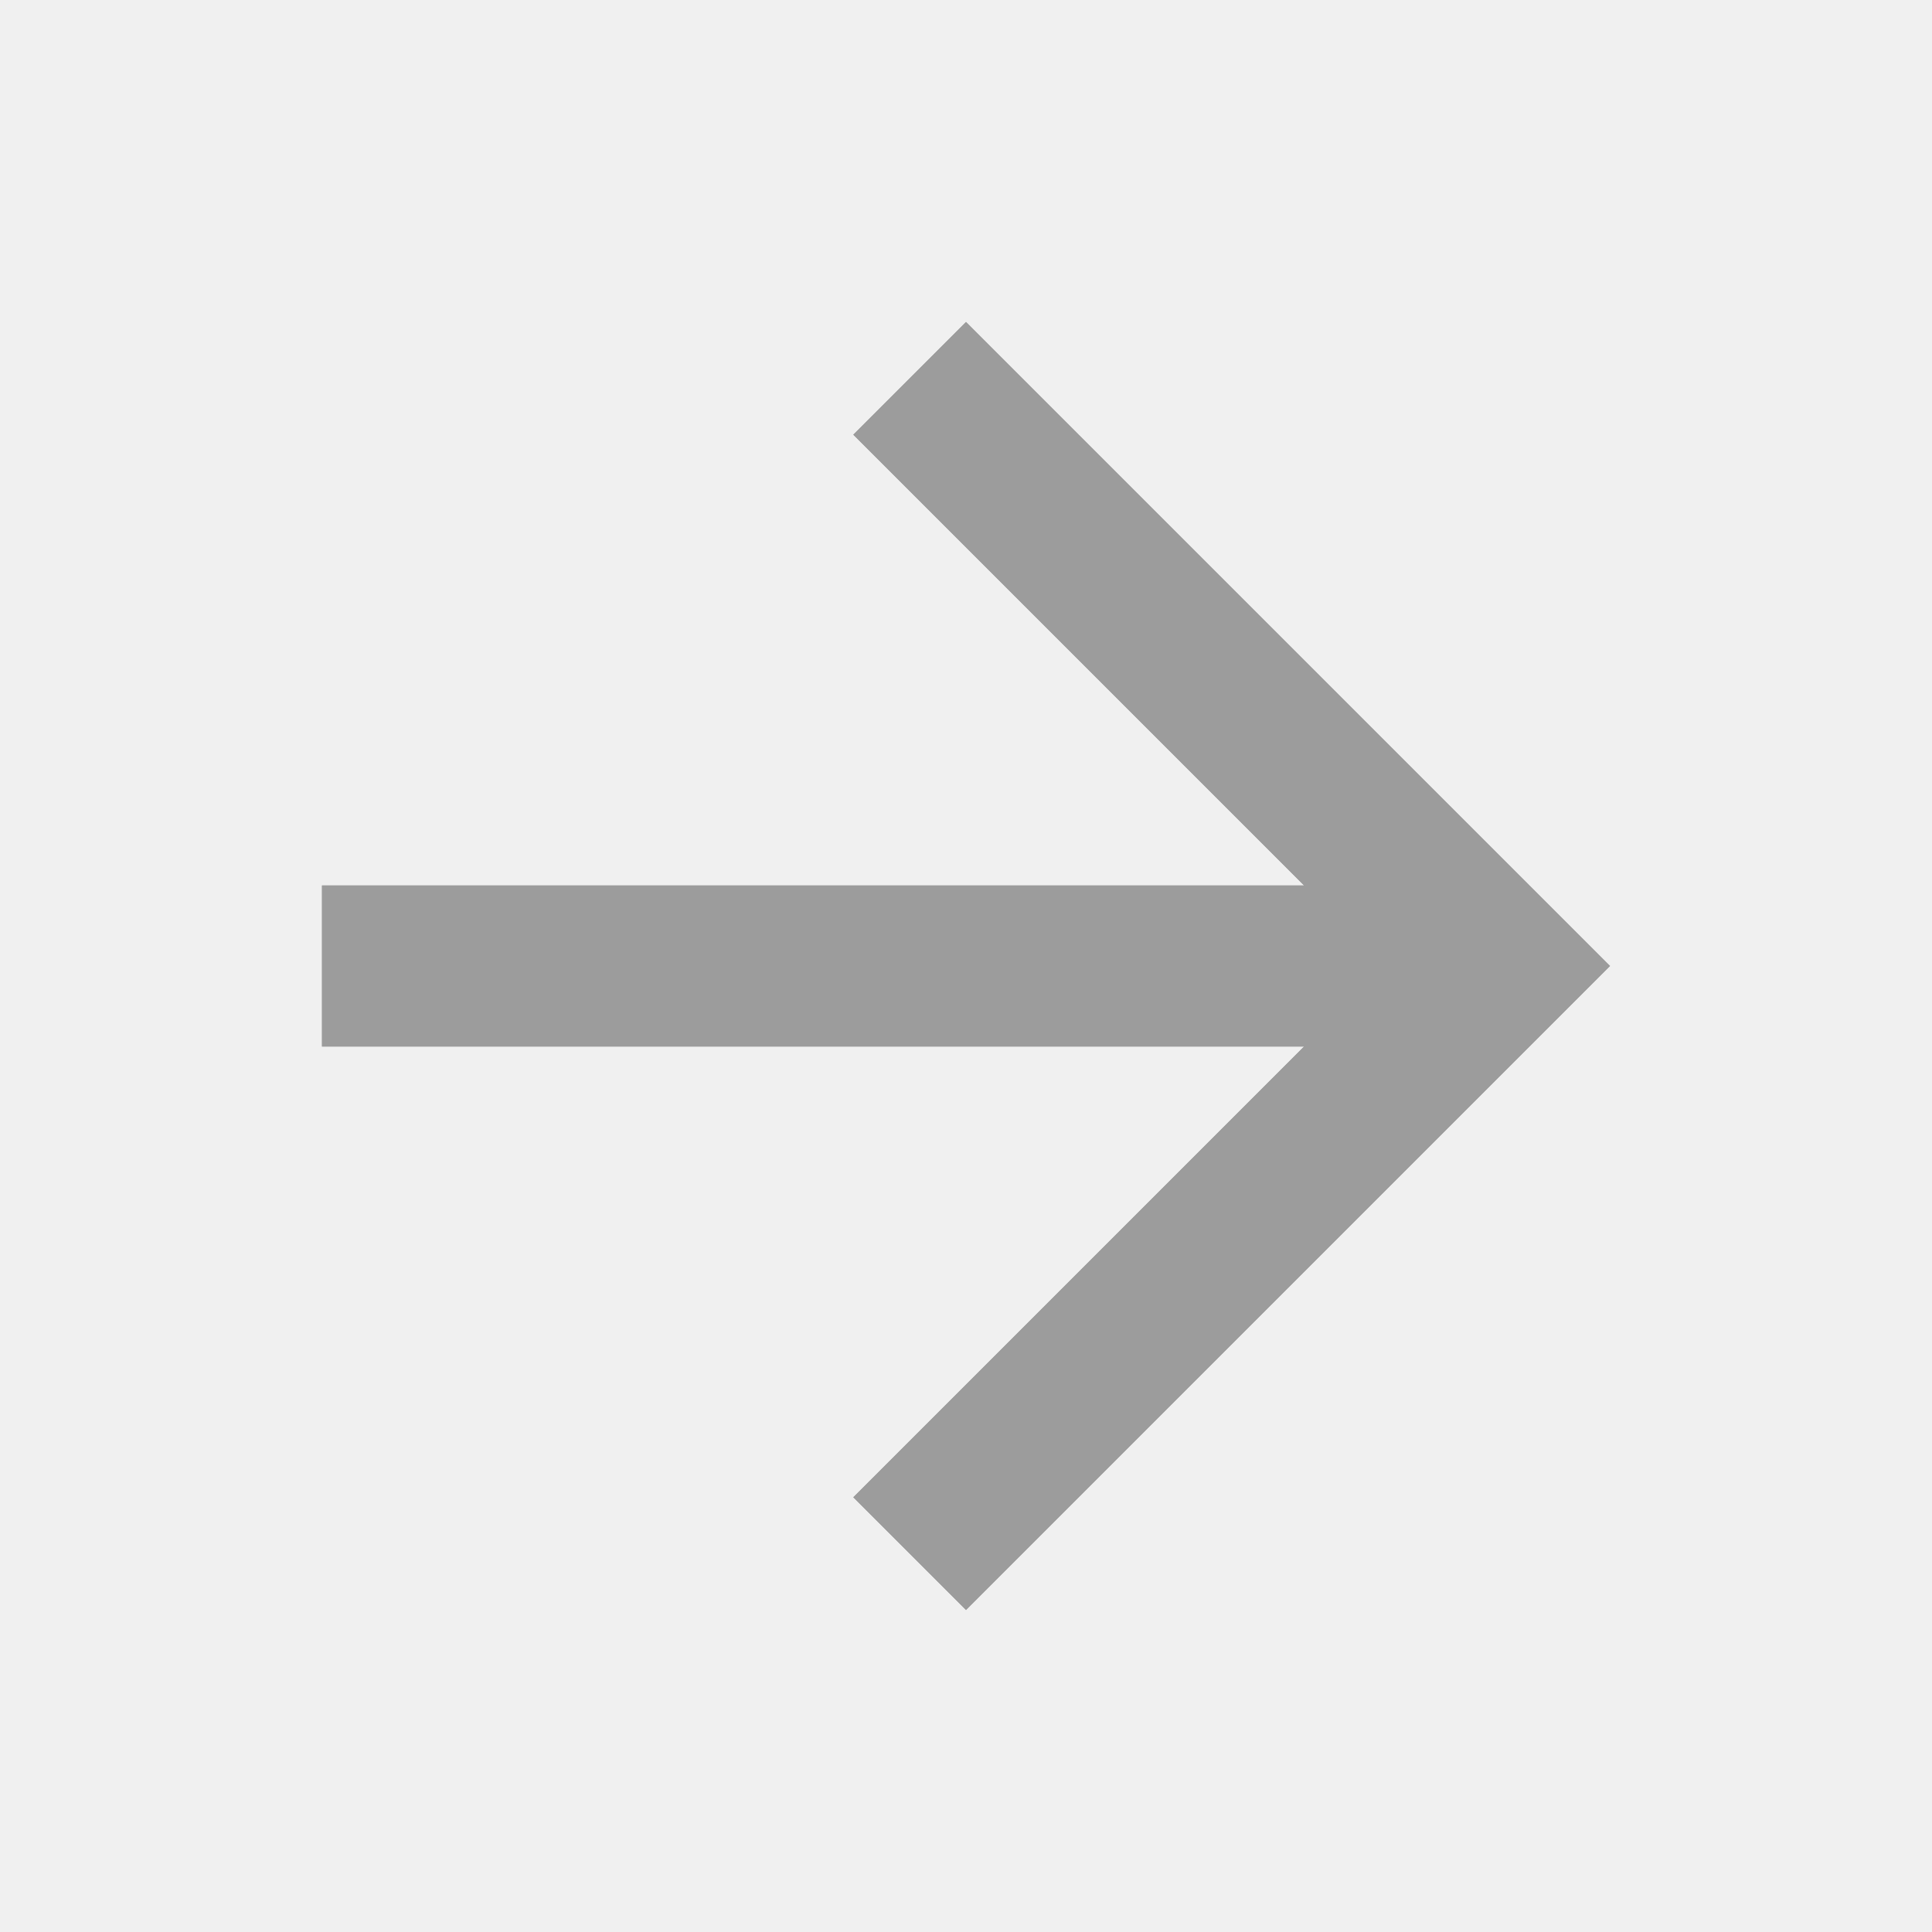
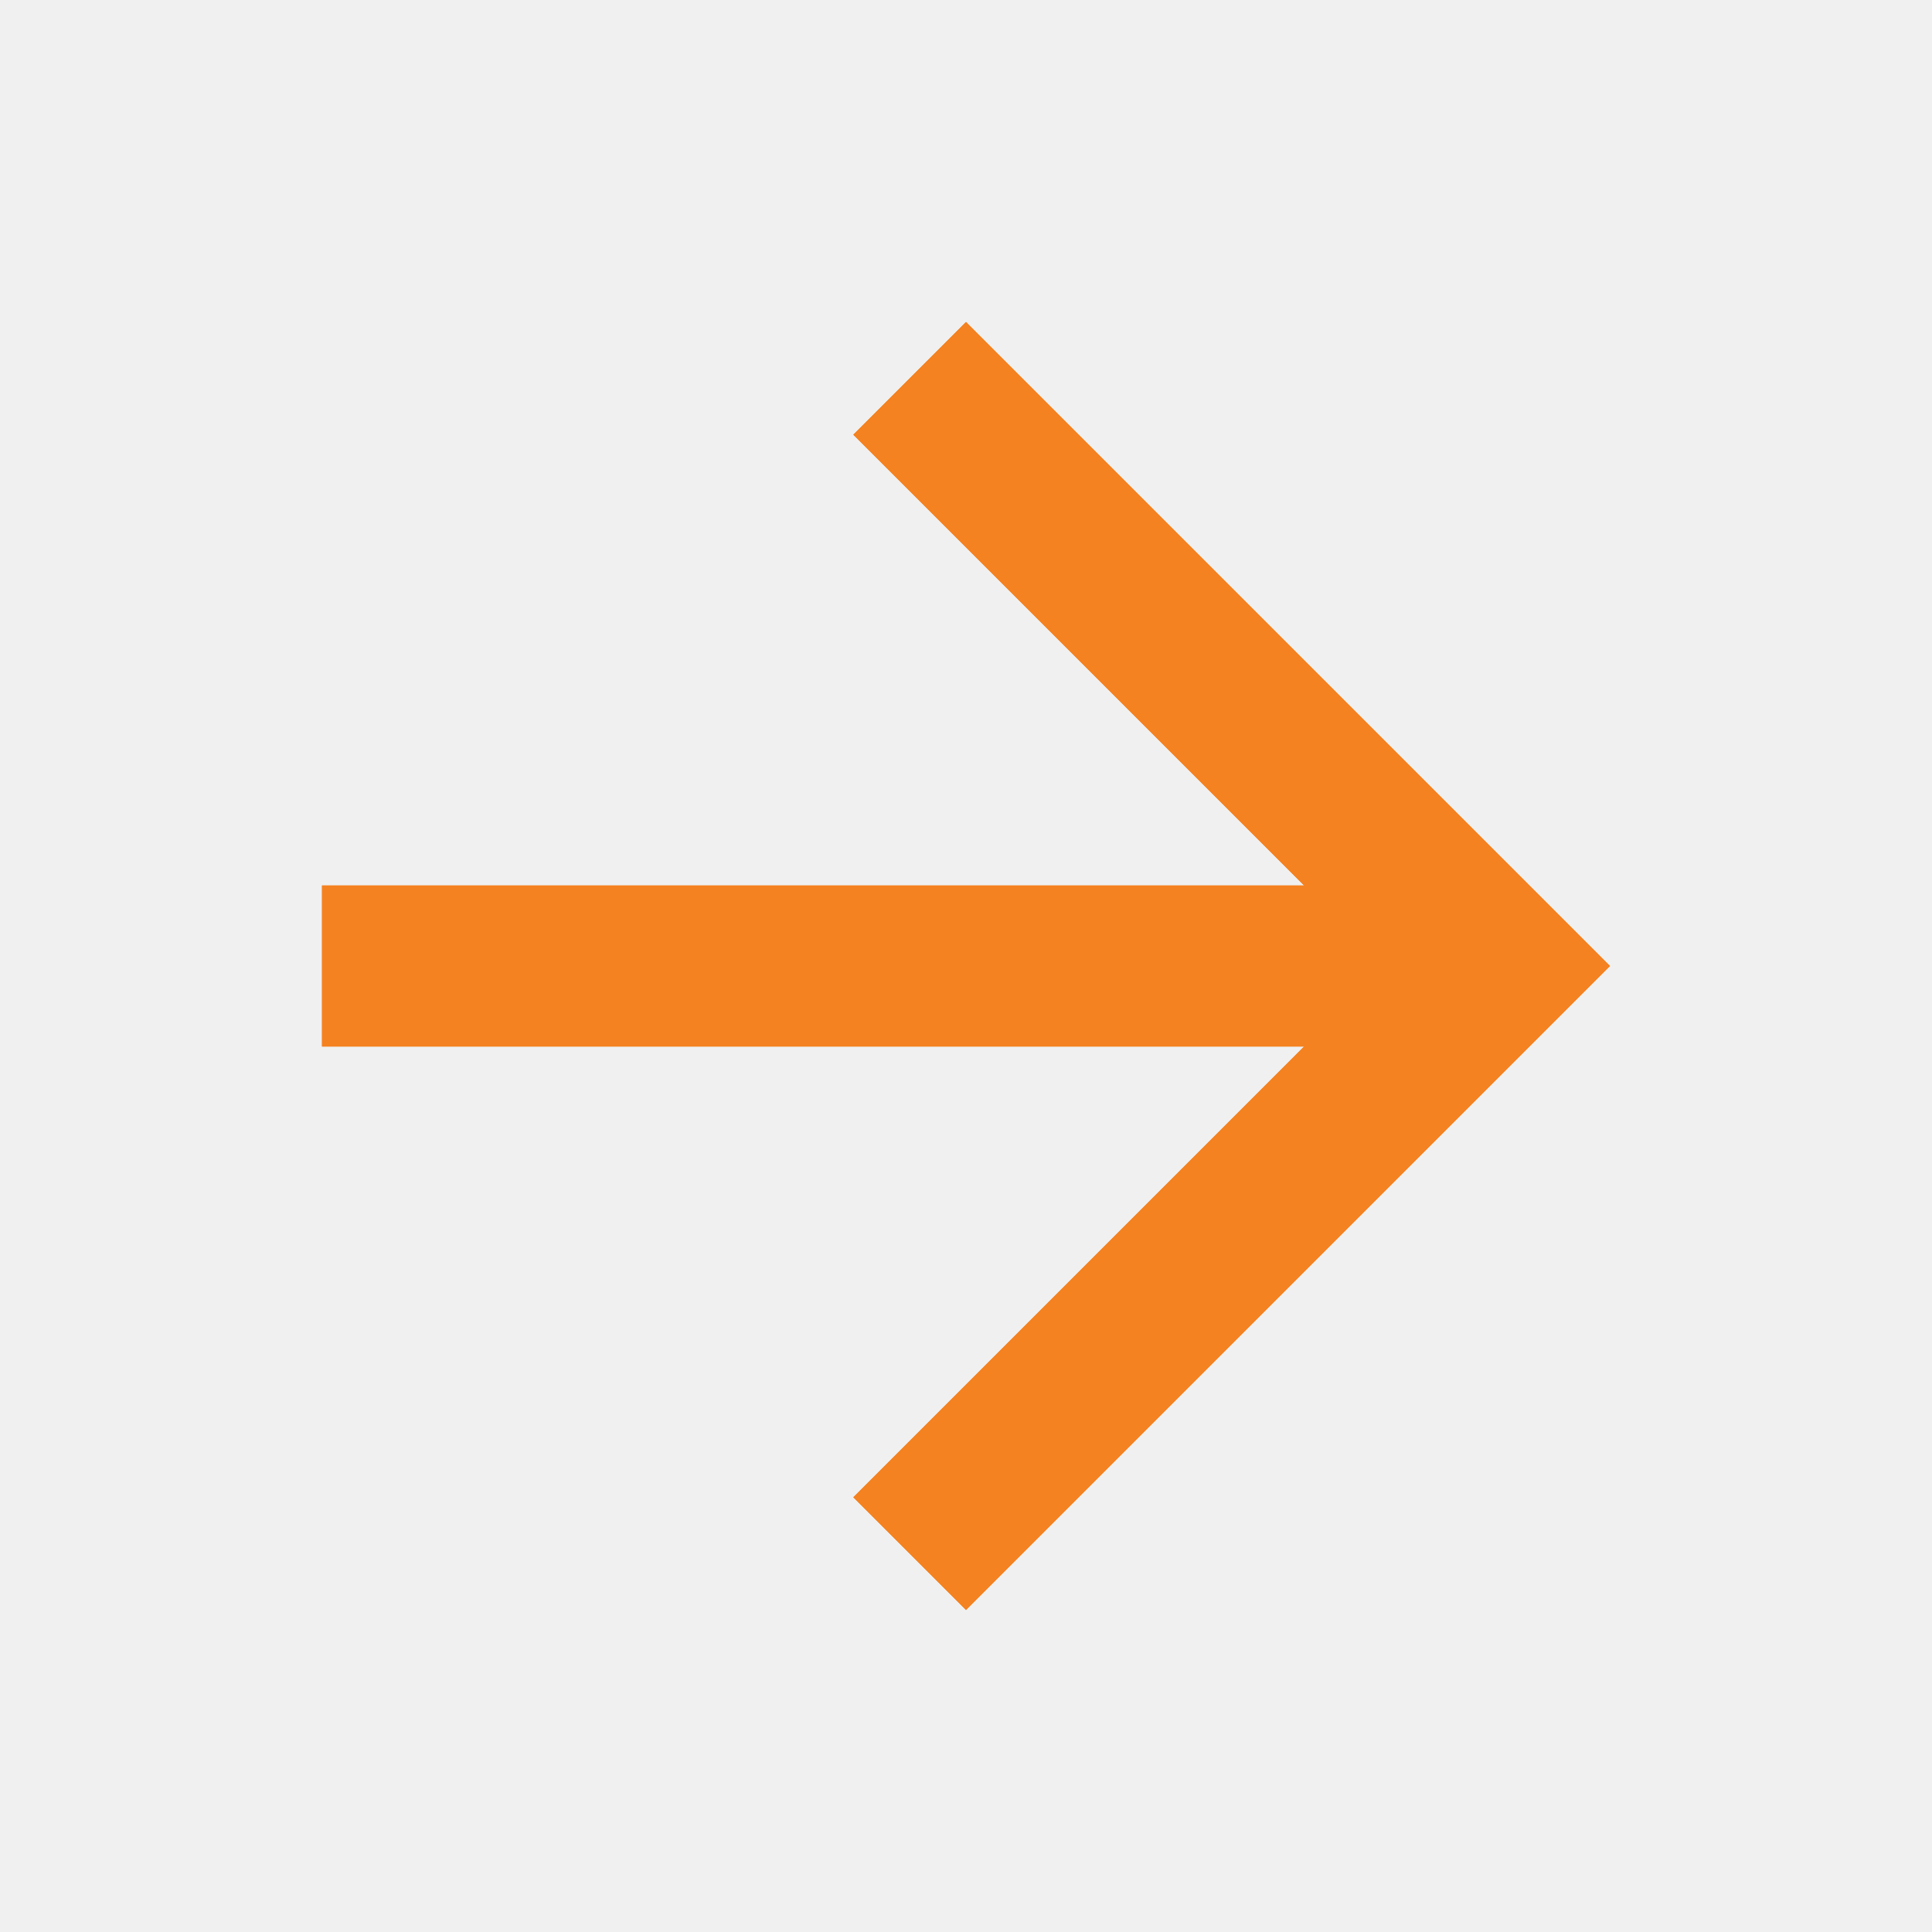
<svg xmlns="http://www.w3.org/2000/svg" xmlns:xlink="http://www.w3.org/1999/xlink" width="24" height="24" viewBox="0 0 24 24">
  <defs>
-     <path id="a" d="M12 4l-1.4 1.4 5.6 5.6H4v2h12.2l-5.6 5.6L12 20l8-8z" />
+     <path id="arrow-forward-a" d="M12 4l-1.4 1.4 5.6 5.6H4v2h12.2l-5.6 5.6L12 20l8-8z" />
  </defs>
  <g fill="none" fill-rule="evenodd">
-     <mask id="b" fill="#fff">
-       <use xlink:href="#a" />
+     <mask id="arrow-forward-b" fill="#fff">
+       <use xlink:href="#arrow-forward-a" />
    </mask>
-     <use fill="#9C9C9C" xlink:href="#a" />
-     <g fill="#9C9C9C" mask="url(#b)">
+     <use fill="#F58220" xlink:href="#arrow-forward-a" />
+     <g fill="#F58220" mask="url(#arrow-forward-b)">
      <path d="M0 0h24v24H0z" />
    </g>
  </g>
</svg>
